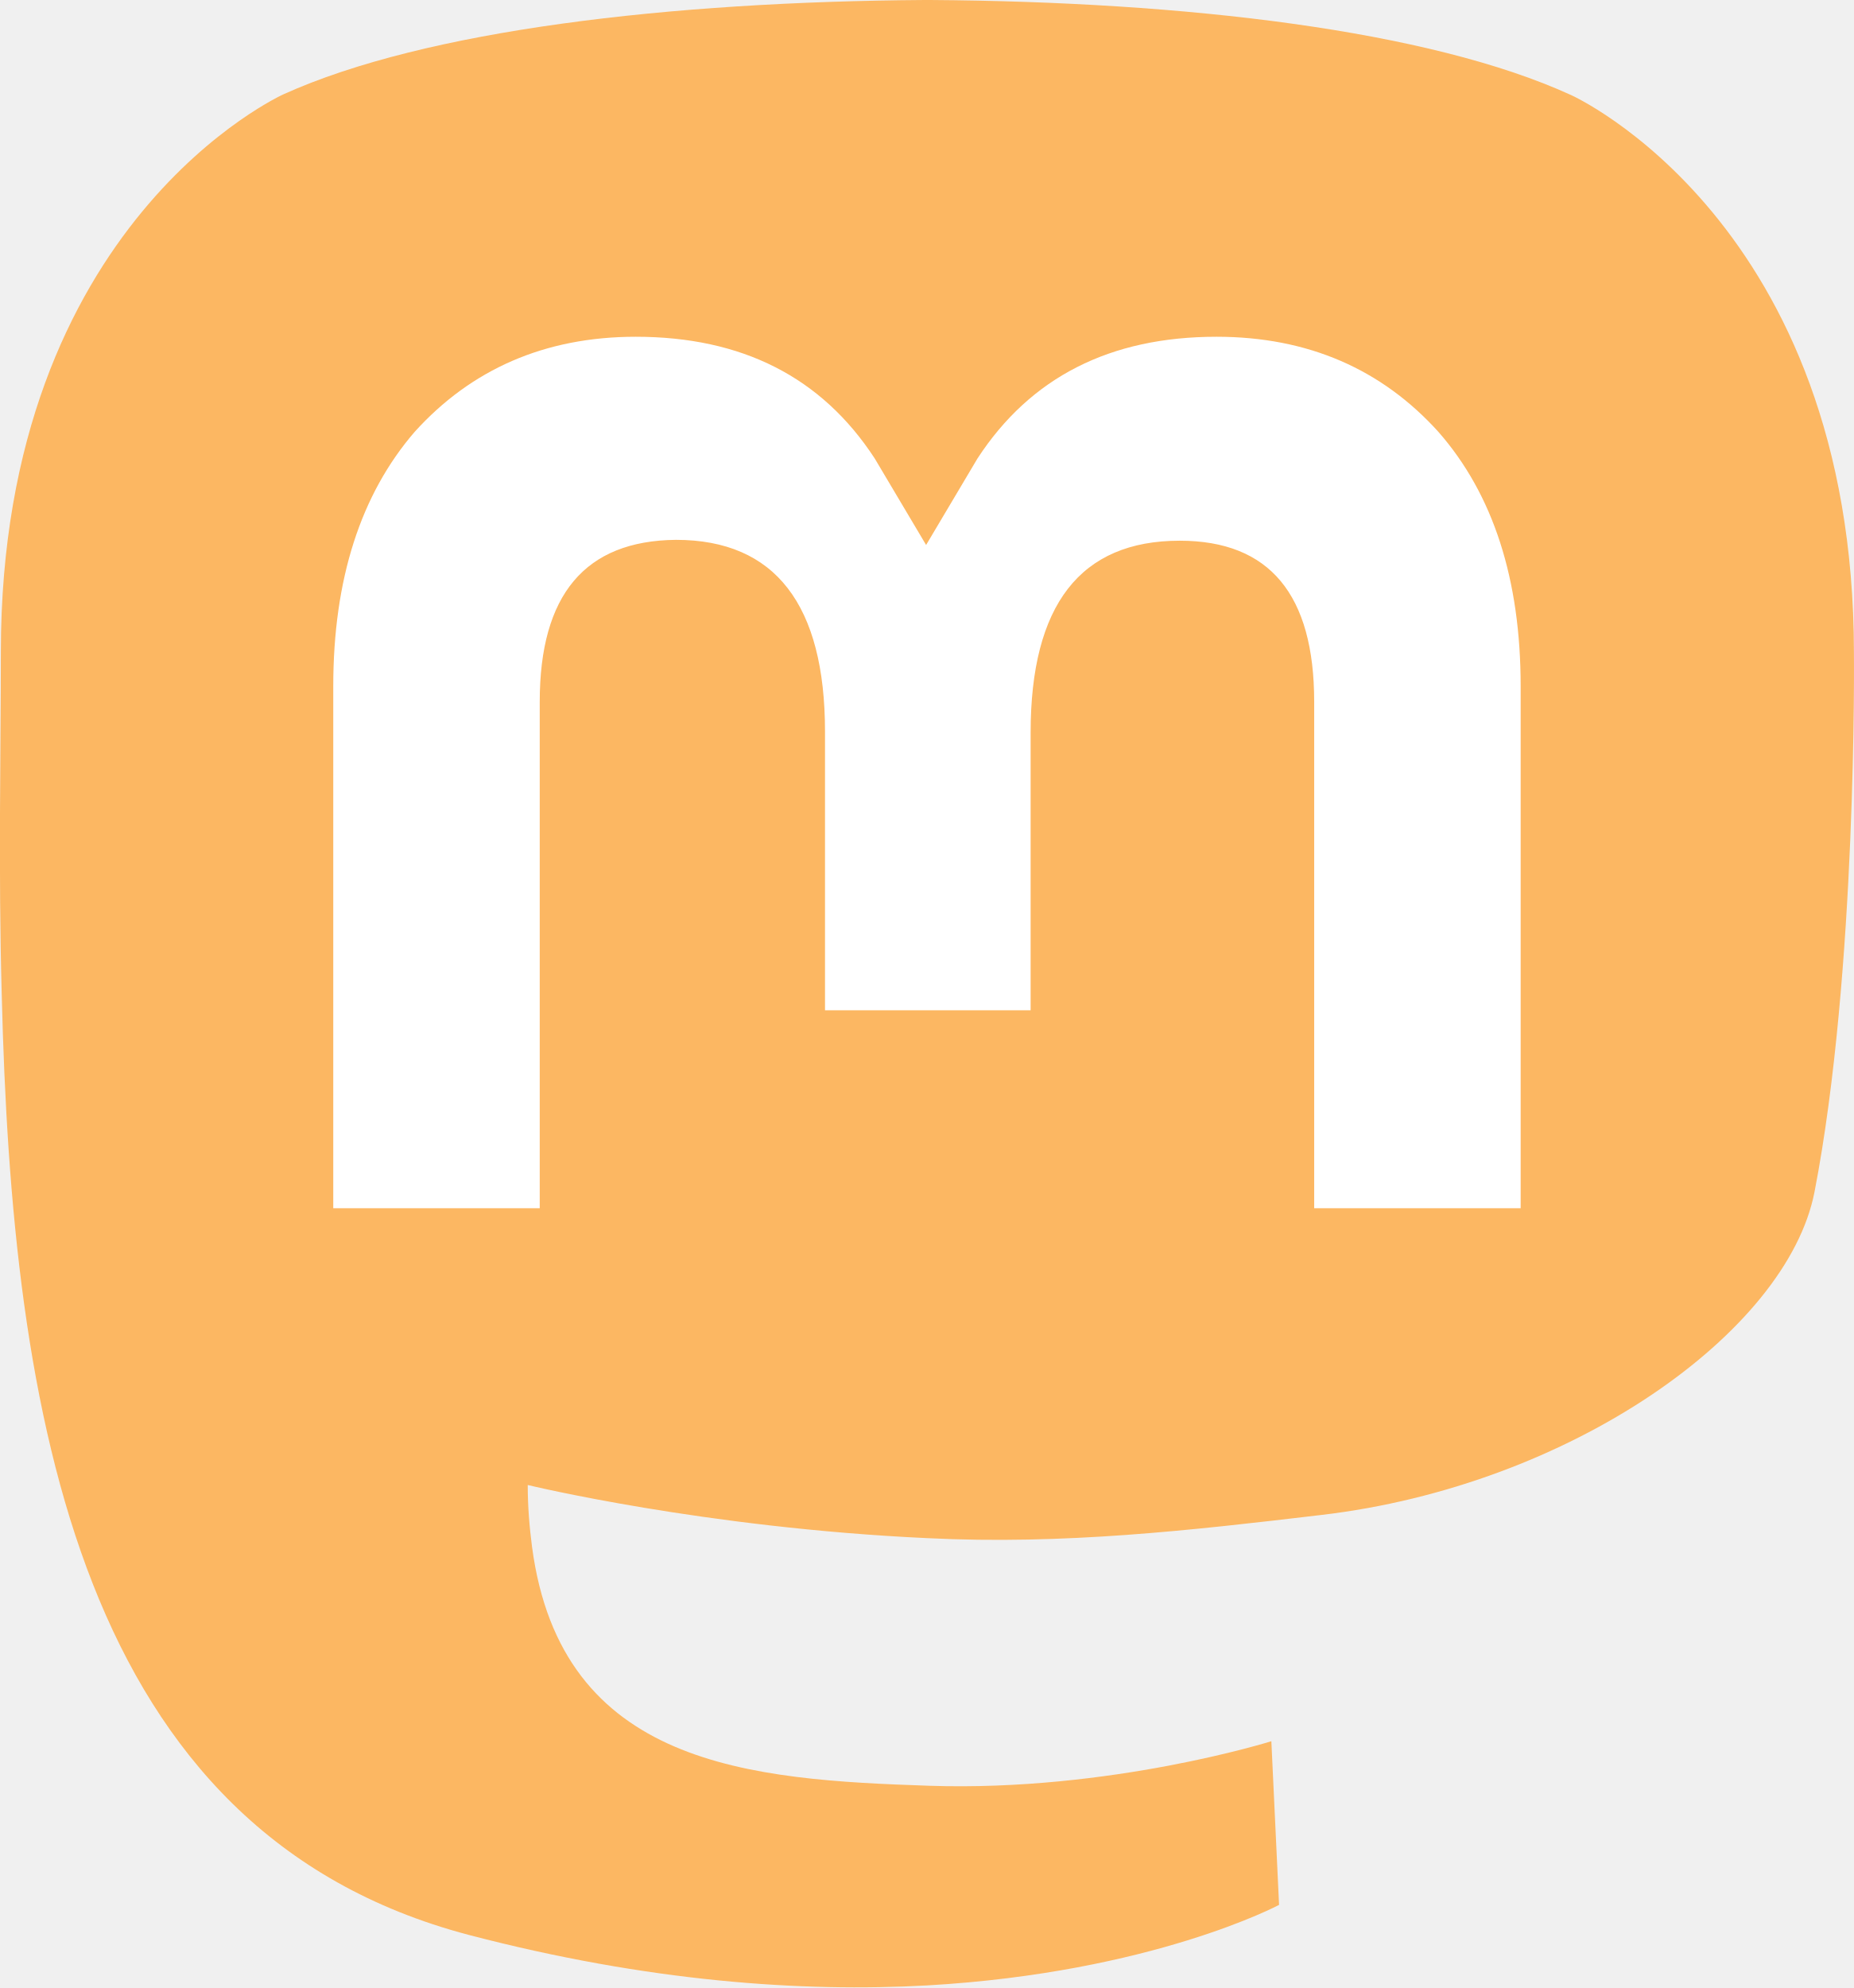
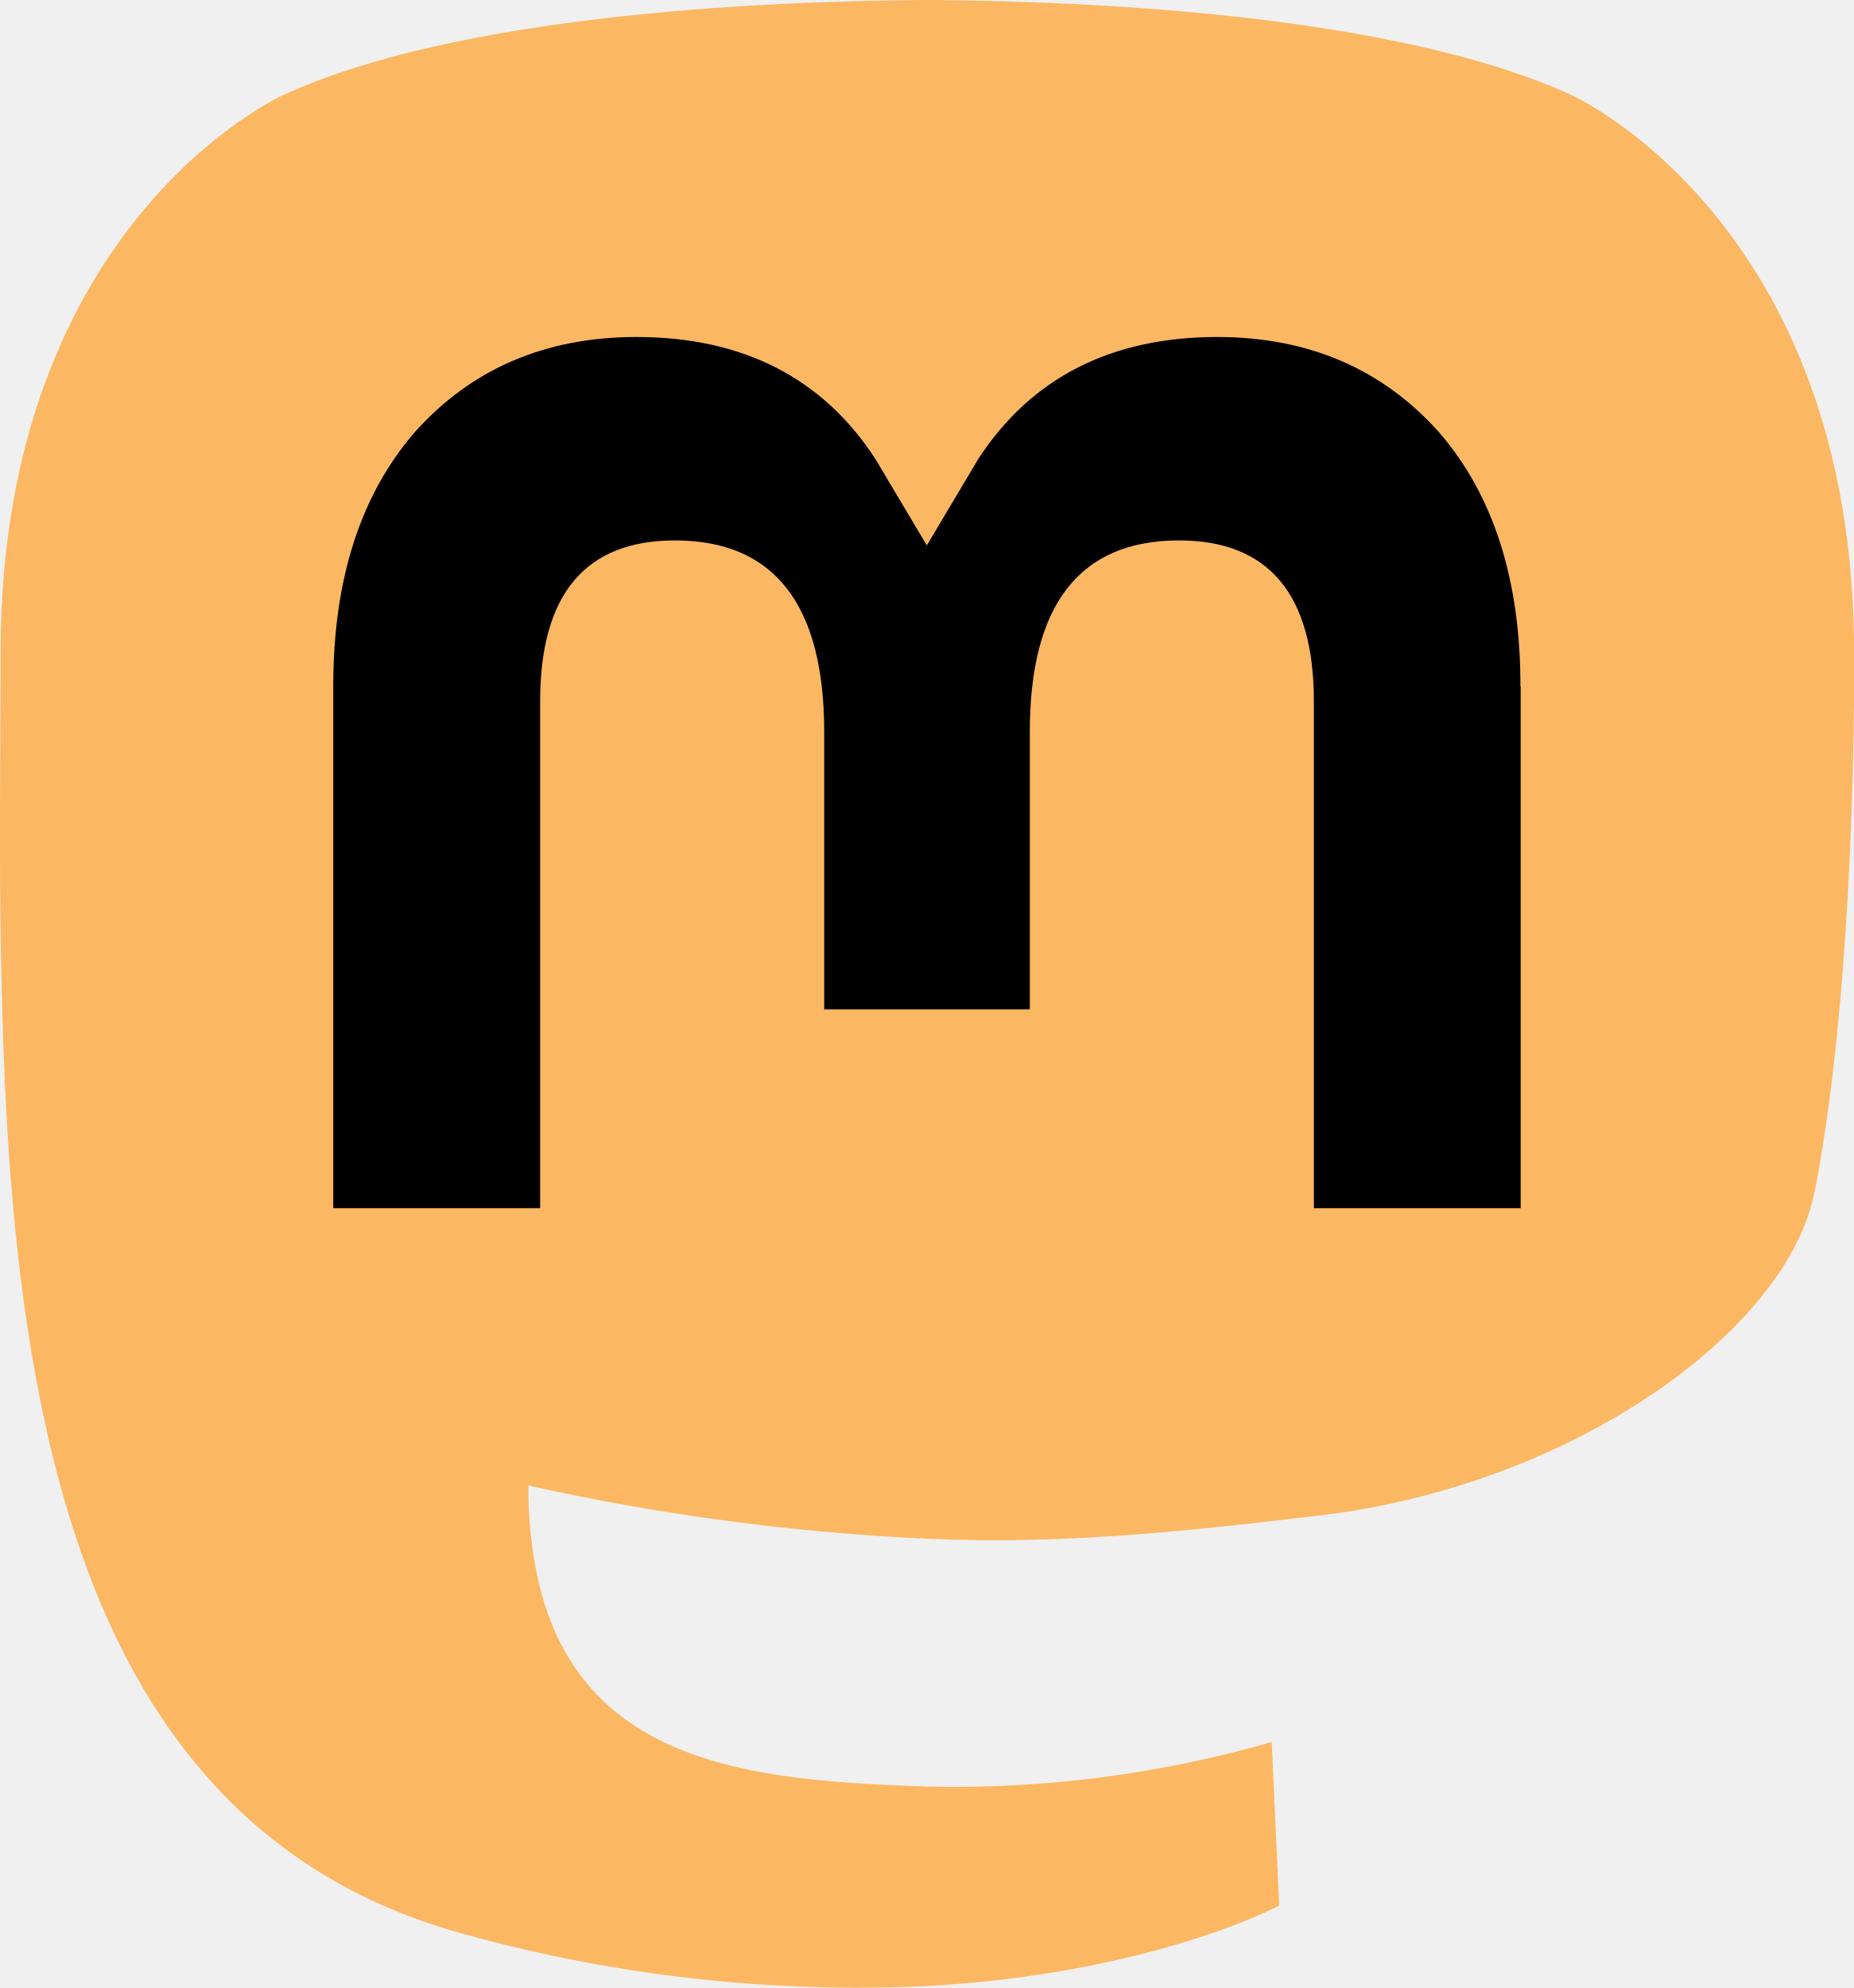
- <svg xmlns="http://www.w3.org/2000/svg" version="1.1" id="Layer_1" x="0px" y="0px" viewBox="0 0 216.4 232" style="enable-background:new 0 0 216.4 232;" xml:space="preserve">
-   <style type="text/css">
- 	.st0{fill:#FCB762;}
- 	.st1{fill:#FFFFFF;}
- </style>
-   <path class="st0" d="M211.8,139.1c-3.2,16.4-28.5,34.3-57.6,37.7c-15.2,1.8-30.1,3.5-46,2.7c-26-1.2-46.6-6.2-46.6-6.2  c0,2.5,0.2,4.9,0.5,7.2c3.4,25.7,25.5,27.2,46.4,27.9c21.1,0.7,39.9-5.2,39.9-5.2l0.9,19.1c0,0-14.8,7.9-41.1,9.4  c-14.5,0.8-32.5-0.4-53.5-5.9c-45.5-12-53.3-60.6-54.5-109.8c-0.4-14.6-0.1-28.4-0.1-39.9c0-50.3,33-65.1,33-65.1  C49.7,3.5,78.2,0.2,107.9,0h0.7c29.7,0.2,58.2,3.5,74.8,11.1c0,0,33,14.8,33,65.1C216.4,76.2,216.8,113.3,211.8,139.1" />
-   <path class="st1" d="M177.5,80.1V141h-24.1V81.9c0-12.5-5.2-18.8-15.7-18.8c-11.6,0-17.4,7.5-17.4,22.4v32.4h-24V85.4  c0-14.8-5.8-22.4-17.4-22.4C68.3,63.1,63,69.4,63,81.9V141H38.9V80.1c0-12.5,3.2-22.4,9.5-29.7c6.6-7.3,15.2-11.1,25.8-11.1  c12.4,0,21.7,4.7,27.9,14.2l6,10.1l6-10.1c6.2-9.5,15.5-14.2,27.9-14.2c10.7,0,19.3,3.8,25.9,11.1C174.3,57.7,177.5,67.6,177.5,80.1  " />
+ <svg xmlns="http://www.w3.org/2000/svg" id="Layer_1" data-name="Layer 1" viewBox="0 0 216.41 232.01">
+   <defs>
+     <style>.cls-1{fill:#fcb762;}</style>
+   </defs>
+   <path class="cls-1" d="M211.81,139.09c-3.18,16.36-28.5,34.27-57.57,37.75-15.15,1.8-30.08,3.47-46,2.74a271.31,271.31,0,0,1-46.57-6.21,53.11,53.11,0,0,0,.47,7.2c3.38,25.68,25.47,27.22,46.39,27.94a134,134,0,0,0,39.92-5.21l.87,19.09s-14.77,7.93-41.08,9.39a171.84,171.84,0,0,1-53.51-5.91C9.23,213.82,1.41,165.31.21,116.09-.16,101.48.07,87.7.07,76.17c0-50.33,33-65.08,33-65.08C49.67,3.45,78.2.24,107.86,0h.73c29.66.24,58.21,3.45,74.84,11.09,0,0,33,14.75,33,65.08,0,0,.41,37.14-4.6,62.92" transform="translate(0)" />
+   <path d="M177.51,80.08V141H153.37V81.87c0-12.47-5.25-18.8-15.74-18.8-11.61,0-17.42,7.51-17.42,22.35V117.8h-24V85.42c0-14.84-5.82-22.35-17.42-22.35-10.5,0-15.74,6.33-15.74,18.8V141H38.9V80.08q0-18.69,9.55-29.68C55,43.08,63.62,39.33,74.3,39.33c12.35,0,21.71,4.74,27.89,14.24l6,10.08,6-10.08c6.19-9.5,15.54-14.24,27.9-14.24,10.68,0,19.28,3.75,25.85,11.07q9.56,11,9.54,29.68" transform="translate(0)" />
</svg>
